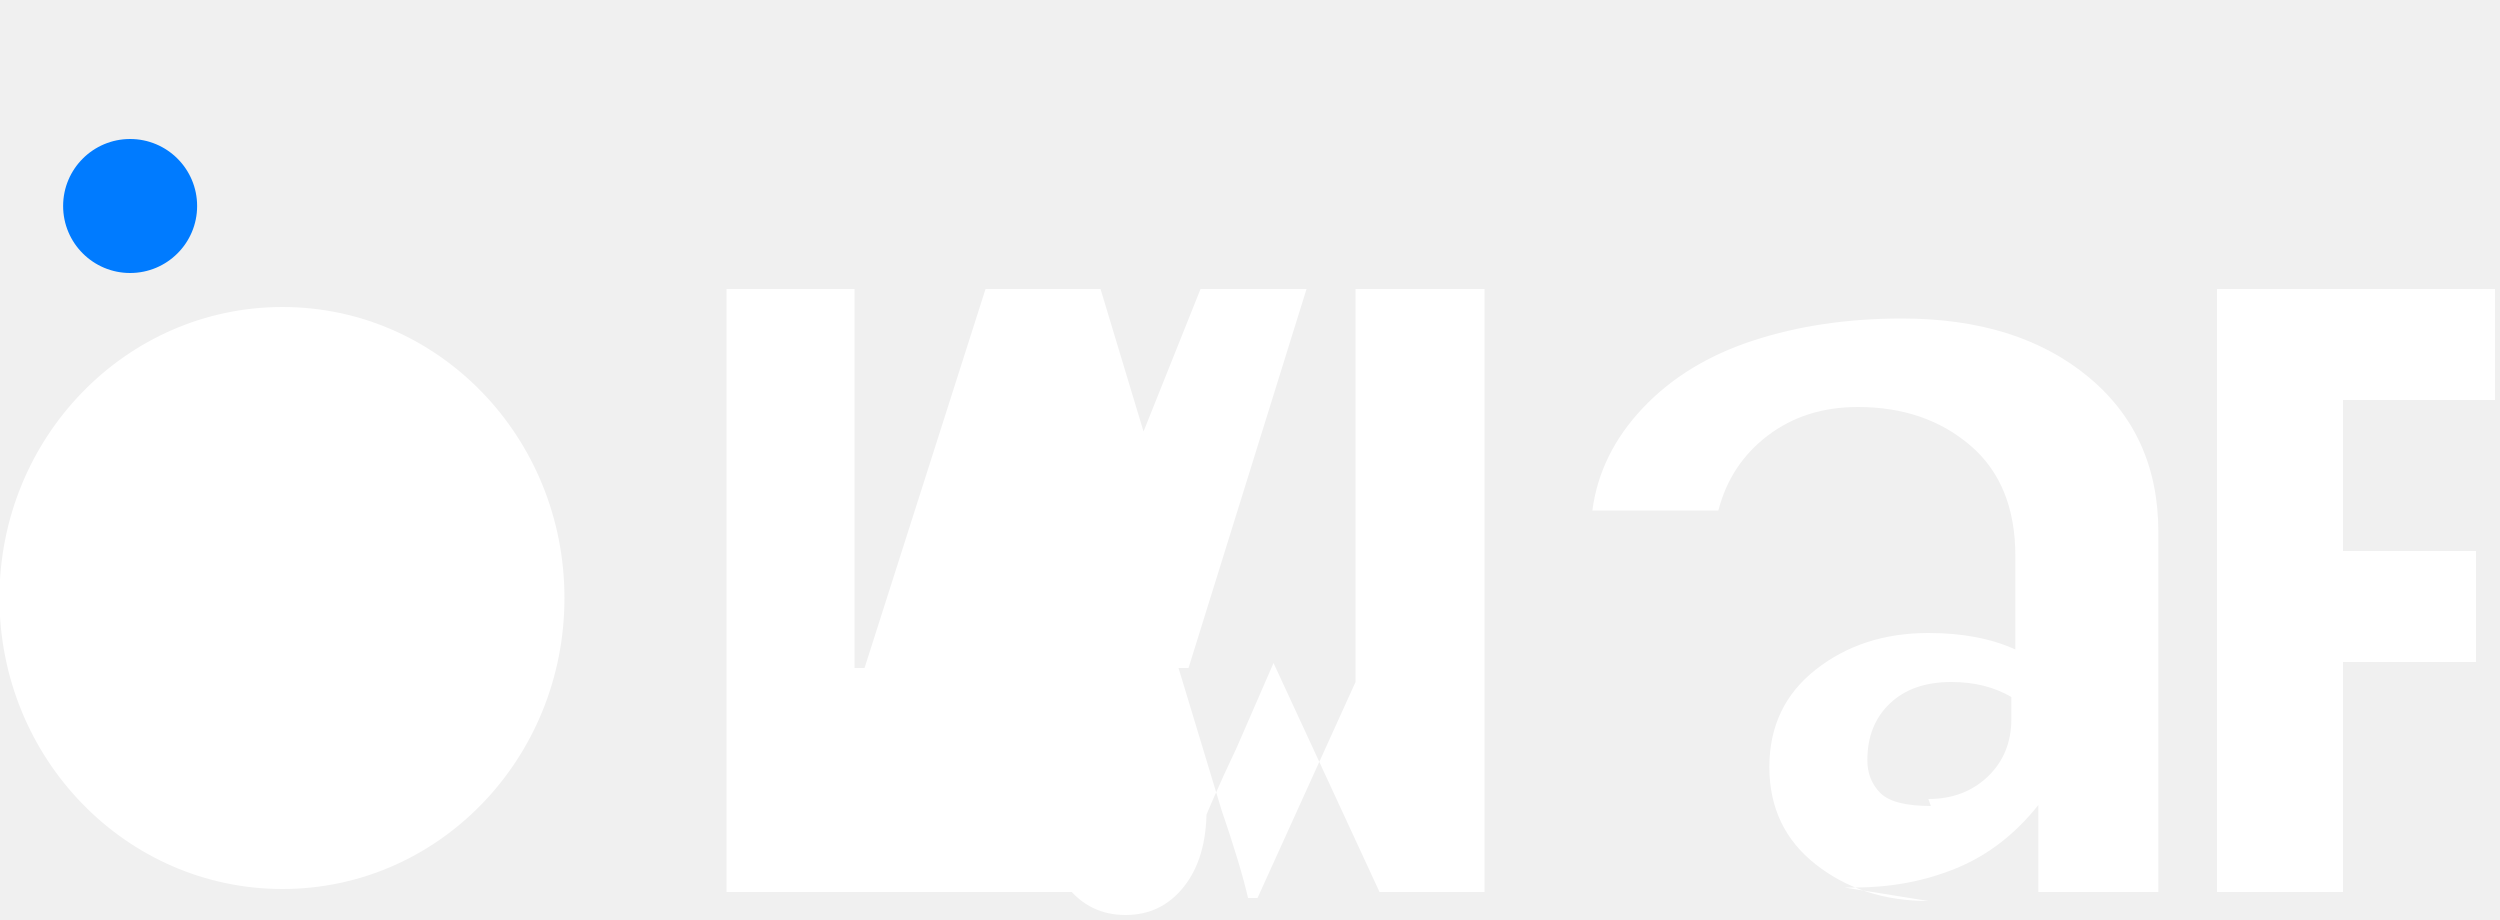
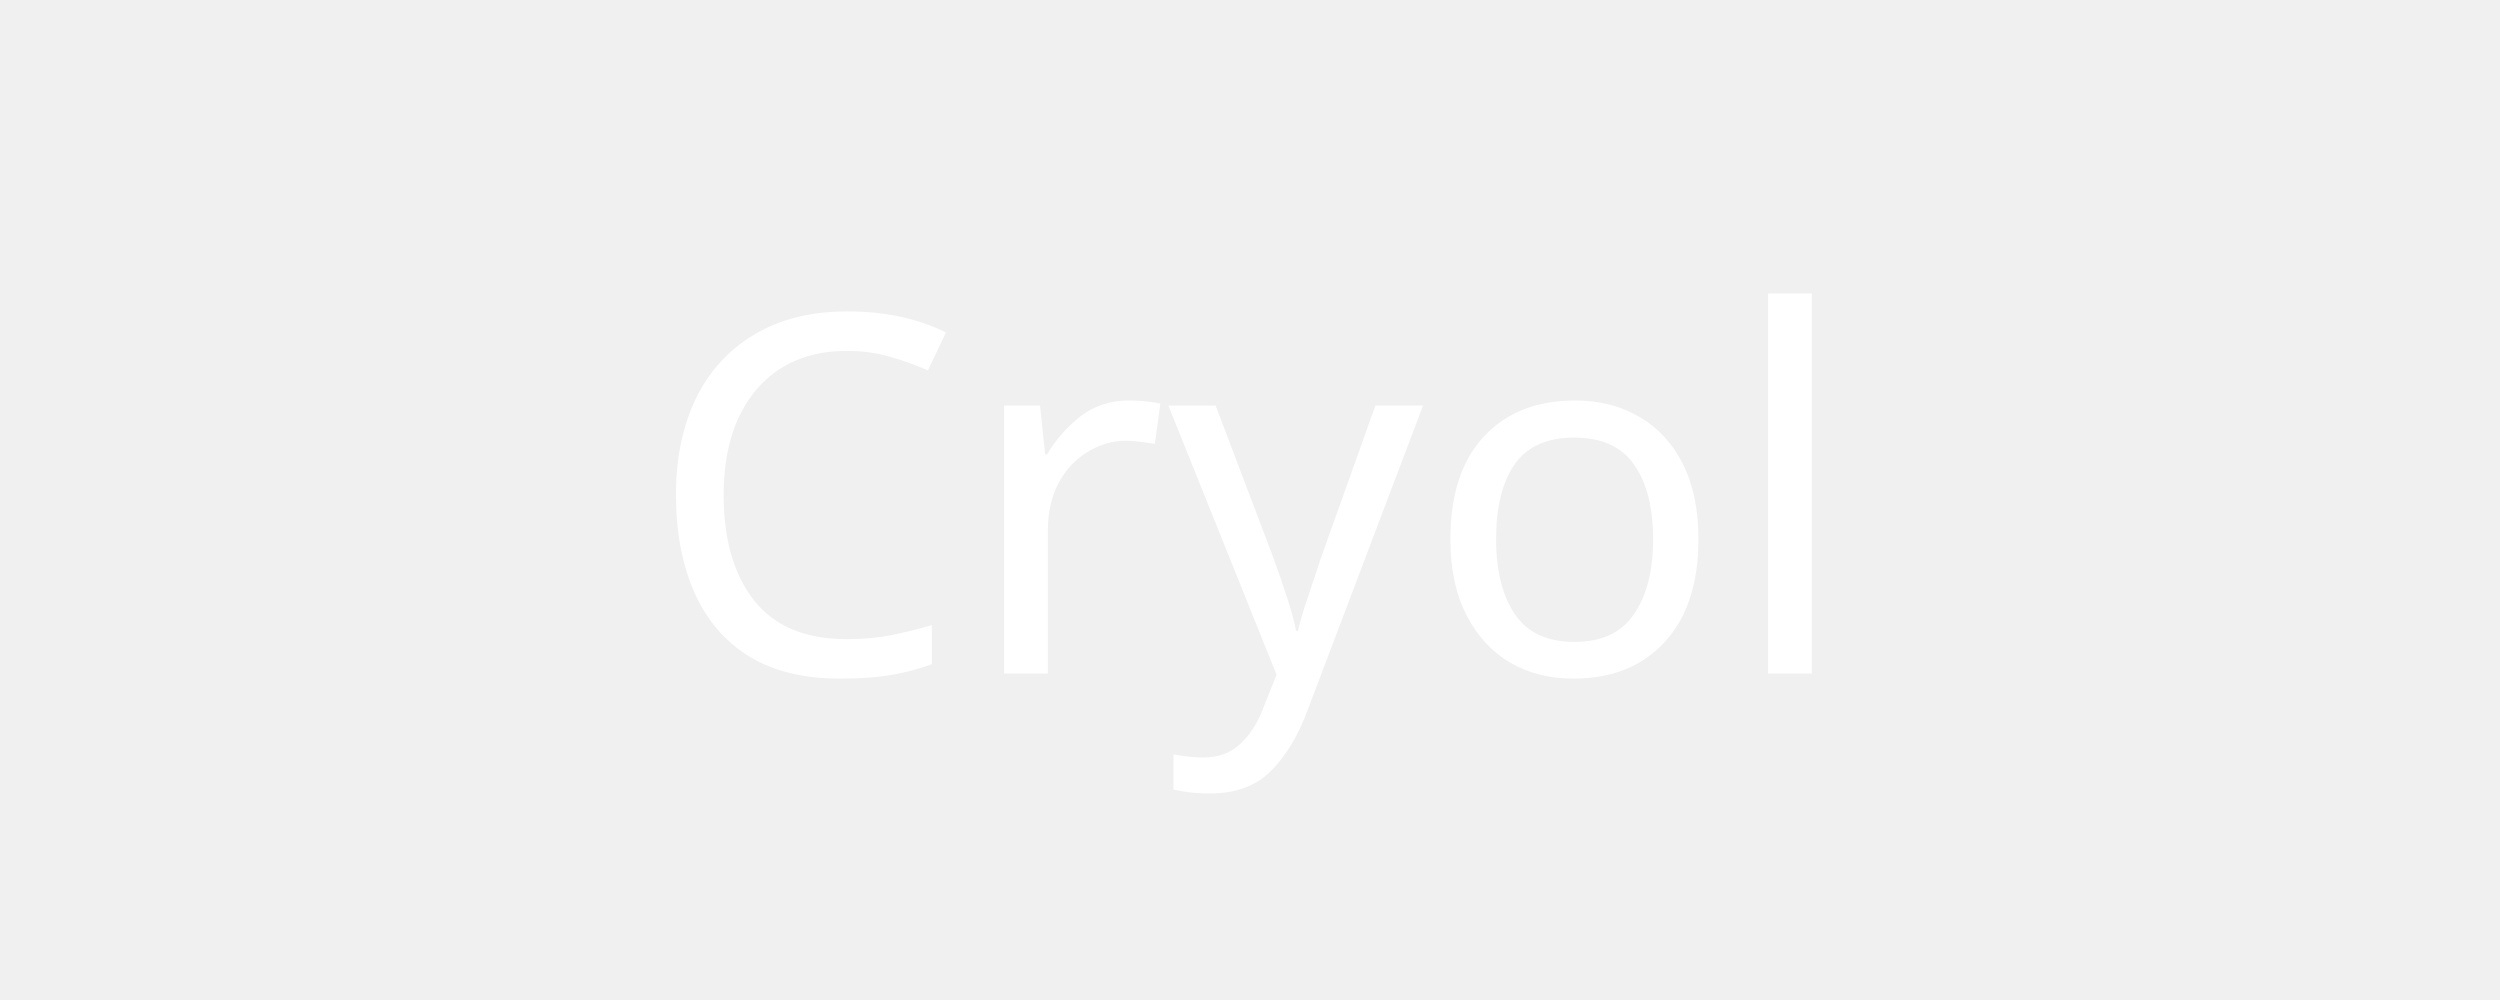
- <svg xmlns="http://www.w3.org/2000/svg" width="250" height="92" viewBox="0 0 250 92" fill="none">
-   <path d="M112.553 91.5C110.153 91.5 108.203 90.55 106.703 88.65C105.203 86.75 104.453 84.2 104.453 81C104.453 77.7 105.203 75.15 106.703 73.35C108.203 71.55 110.153 70.65 112.553 70.65C114.953 70.65 116.903 71.55 118.403 73.35C119.903 75.15 120.653 77.7 120.653 81C120.653 84.2 119.903 86.75 118.403 88.65C116.903 90.55 114.953 91.5 112.553 91.5ZM72.653 89.2V28.9H85.453V66.8H86.453L98.553 28.9H110.053L114.353 43.15L120.053 28.9H130.653L118.853 66.8H117.853L122.153 81C123.453 84.8 124.336 87.733 124.803 89.8H125.753L135.553 68.2V28.9H148.453V89.2H137.953L127.353 66.3L123.653 74.8C121.753 78.8 120.436 81.833 119.703 83.9H118.553L113.853 72.8L108.053 89.2H72.653ZM192.835 90.1C188.435 90.1 184.685 88.883 181.585 86.45C178.485 84.017 176.935 80.767 176.935 76.7C176.935 72.633 178.485 69.383 181.585 66.95C184.685 64.517 188.435 63.3 192.835 63.3C196.235 63.3 199.135 63.85 201.535 64.95V55.6C201.535 50.8 200.035 47.117 197.035 44.55C194.035 41.983 190.285 40.7 185.785 40.7C182.285 40.7 179.285 41.65 176.785 43.55C174.285 45.45 172.635 47.95 171.835 51.05H159.235C159.735 47.25 161.418 43.833 164.285 40.8C167.152 37.767 170.835 35.517 175.335 34.05C179.835 32.583 184.785 31.85 190.185 31.85C197.885 31.85 204.085 33.783 208.785 37.65C213.485 41.517 215.835 46.7 215.835 53.2V89.2H203.835V80.5C201.535 83.4 198.818 85.5 195.685 86.8C192.552 88.1 189.135 88.75 185.435 88.75H184.435L192.835 90.1ZM192.835 79.9C195.235 79.9 197.218 79.15 198.785 77.65C200.352 76.15 201.135 74.233 201.135 71.9V69.7C199.435 68.7 197.435 68.2 195.135 68.2C192.535 68.2 190.485 68.917 188.985 70.35C187.485 71.783 186.735 73.667 186.735 76C186.735 77.333 187.168 78.433 188.035 79.3C188.902 80.167 190.585 80.6 193.085 80.6L192.835 79.9Z" fill="white" />
-   <path d="M249.5 89.2H221.7V28.9H249.5V40H234.3V55.1H247.6V66.2H234.3V89.2H249.5Z" fill="white" />
-   <path d="M56.445 59.8C56.445 75.9 43.845 88.9 28.245 88.9C12.645 88.9 -0.055 75.9 -0.055 59.8C-0.055 43.7 12.645 30.7 28.245 30.7C43.845 30.7 56.445 43.7 56.445 59.8Z" fill="white" />
-   <path d="M43.033 последующих 28.5C43.033 20.3 36.433 13.7 28.233 13.7C20.033 13.7 13.433 20.3 13.433 28.5V89.2H0.633V28.5C0.633 12.9 13.133 0.5 28.233 0.5C43.333 0.5 55.833 12.9 55.833 28.5V89.2H43.033V28.5Z" fill="#007BFF" />
-   <path d="M6.312 20.6C6.312 24.3 9.312 27.3 13.012 27.3C16.712 27.3 19.712 24.3 19.712 20.6C19.712 16.9 16.712 13.9 13.012 13.9C9.312 13.9 6.312 16.9 6.312 20.6Z" fill="#007BFF" />
+ <svg xmlns="http://www.w3.org/2000/svg" width="100" height="40" viewBox="0 0 100 40">
+   <text x="50%" y="50%" dominant-baseline="middle" text-anchor="middle" font-family="sans-serif" font-size="20" fill="white">Cryol</text>
</svg>
